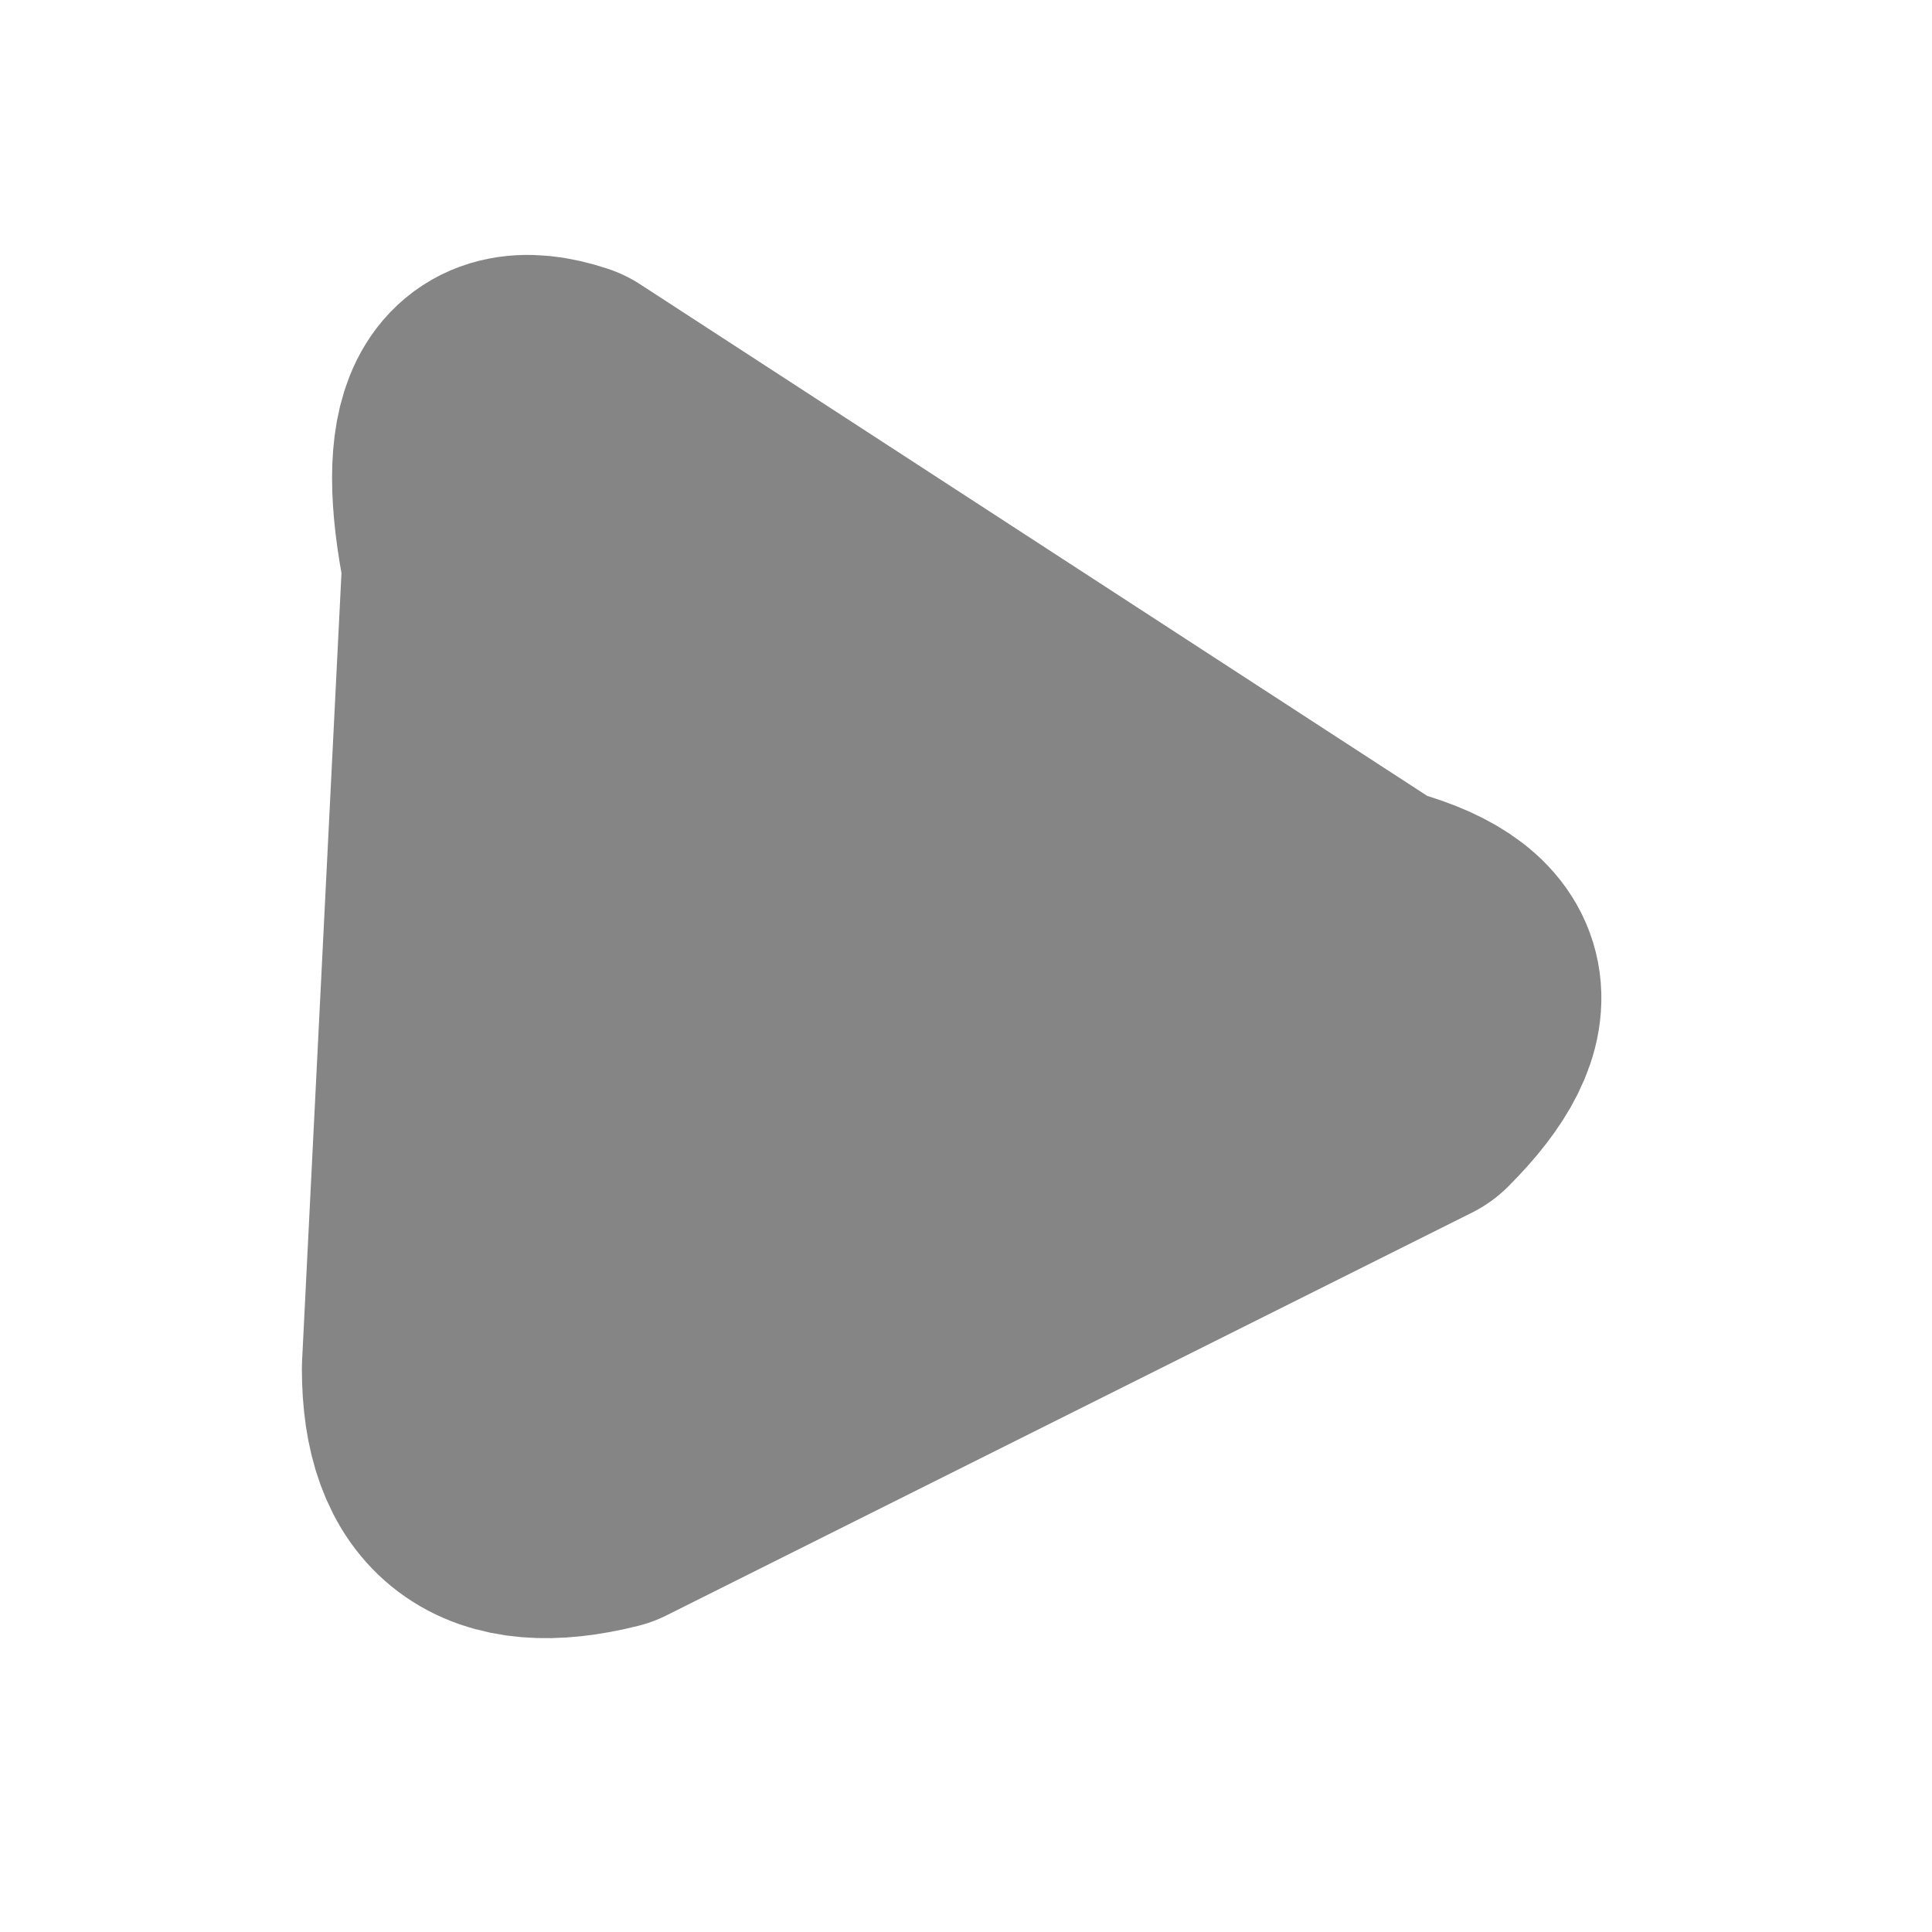
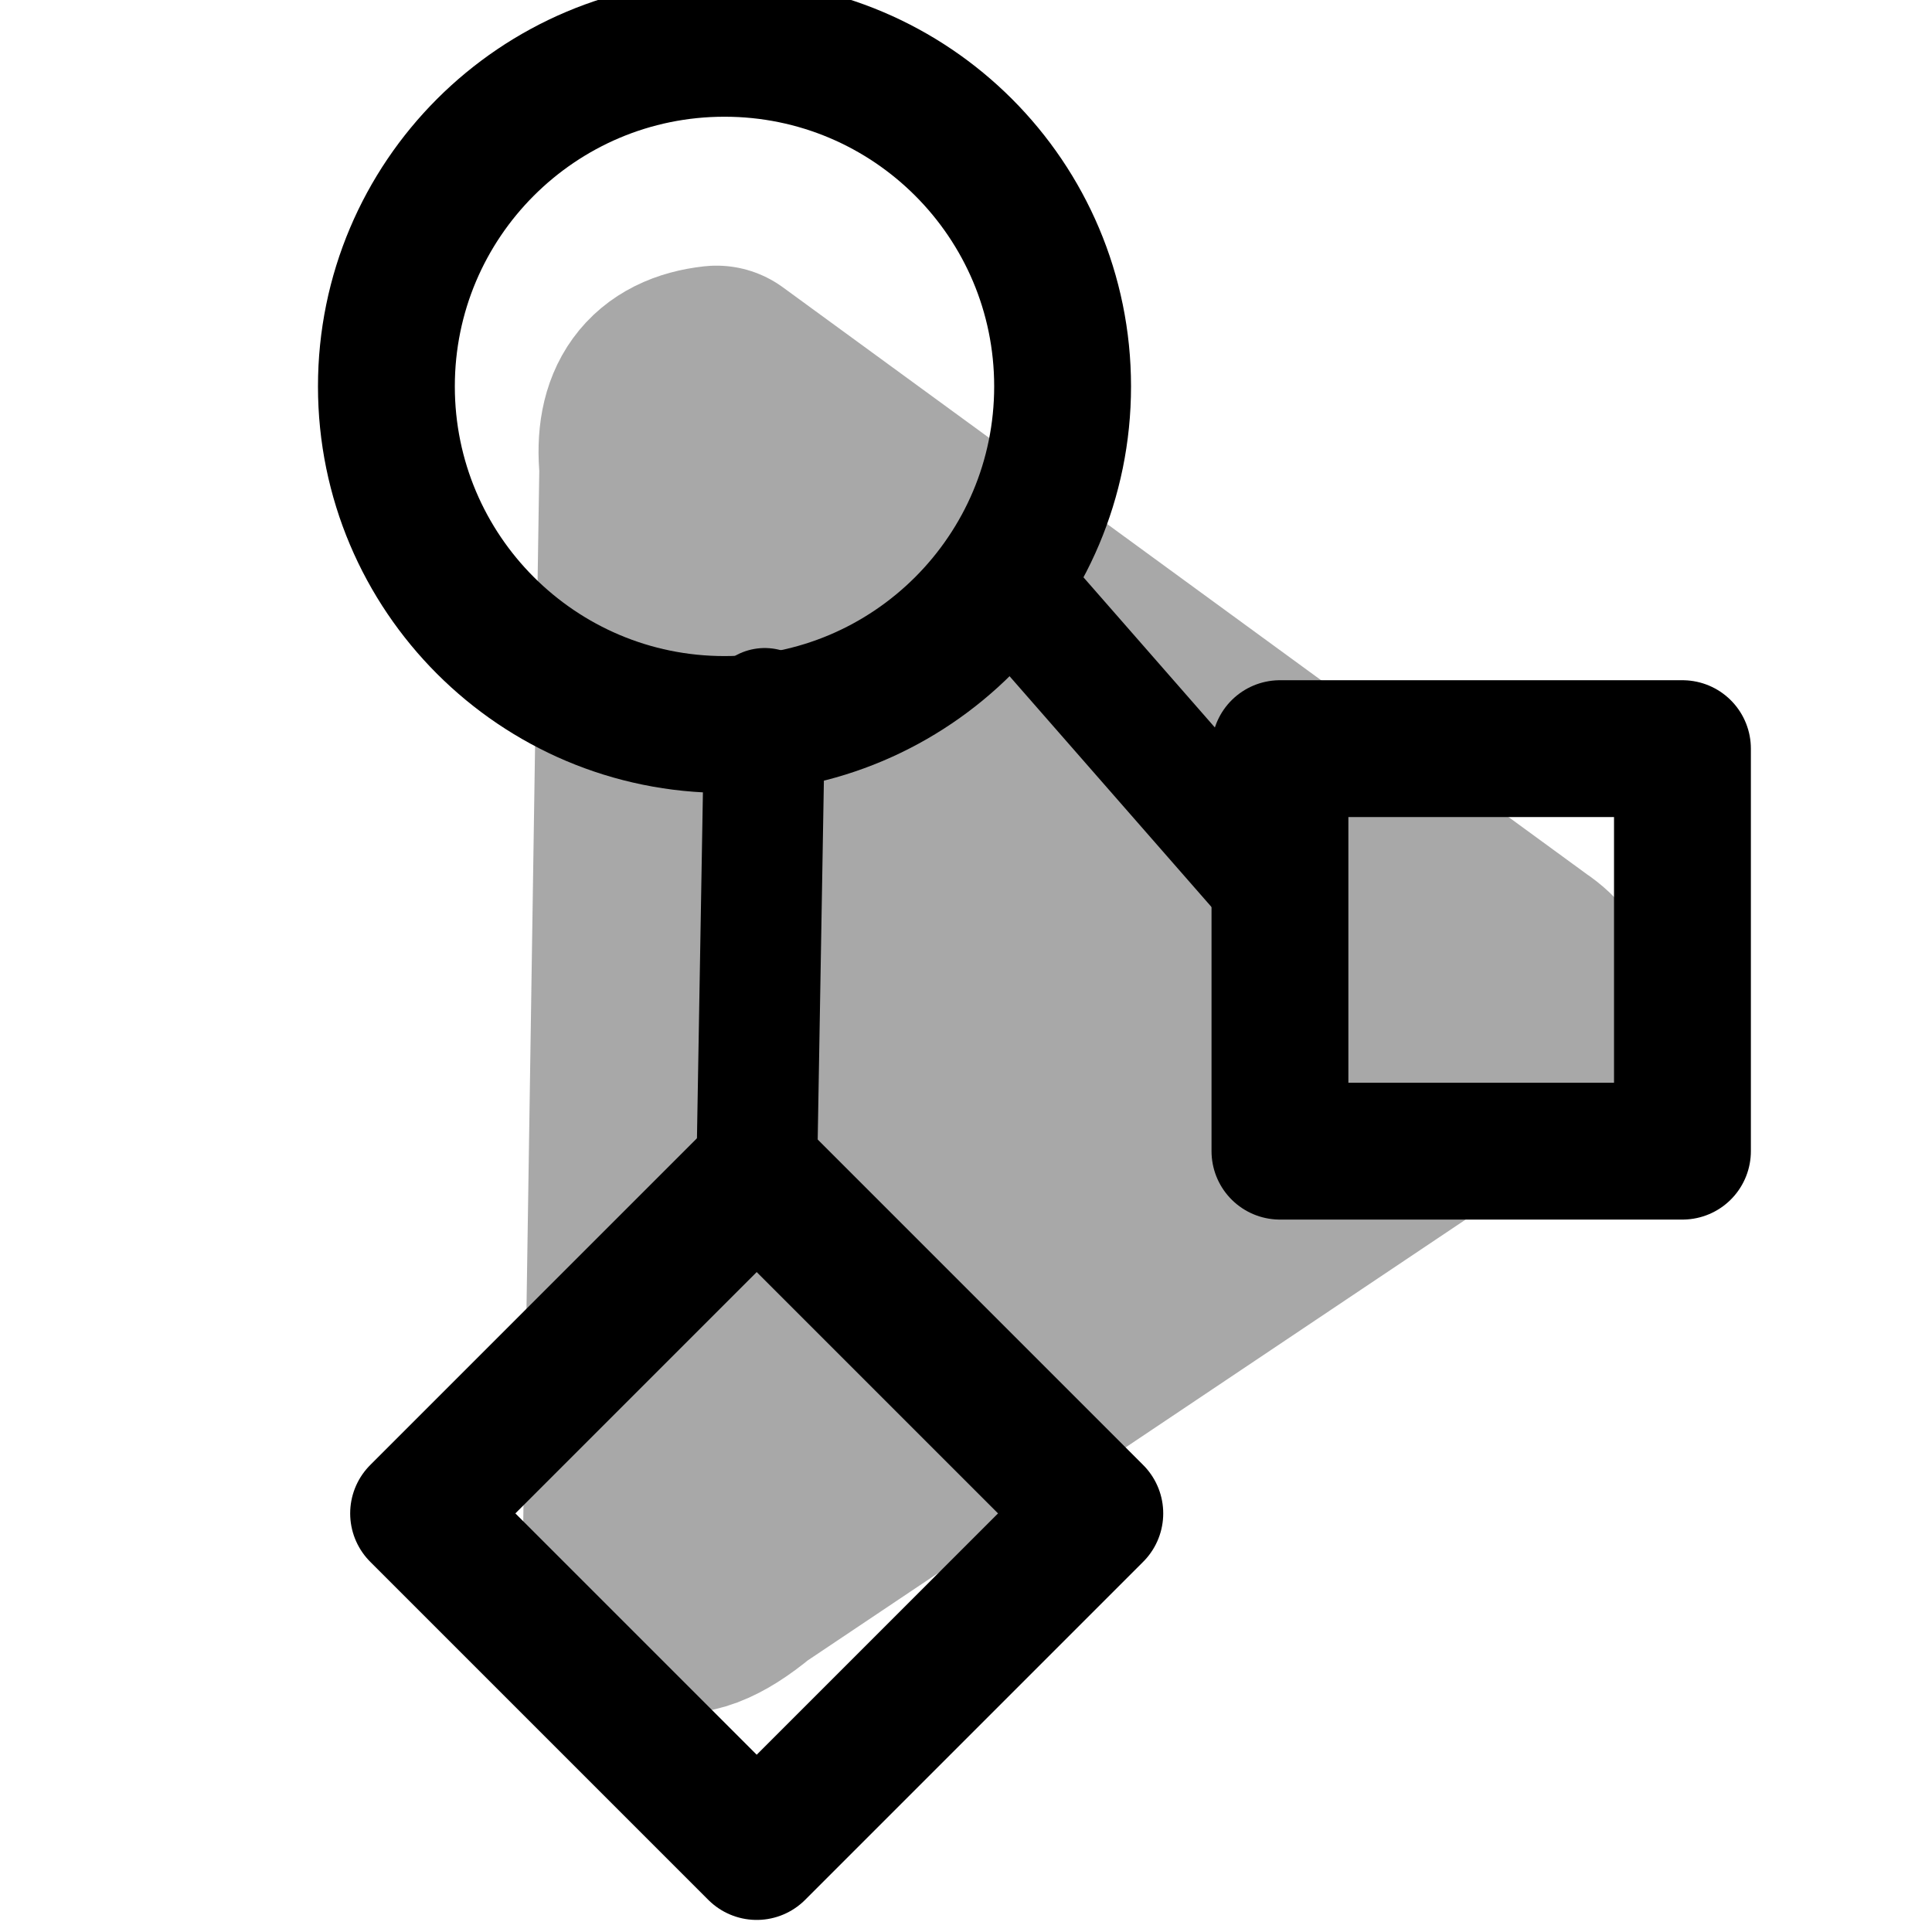
<svg xmlns="http://www.w3.org/2000/svg" viewBox="0 0 24 24" width="24" height="24">
  <style>
    * { stroke-linecap: round; stroke-linejoin: round; shape-rendering: geometricPrecision; }
  </style>
-   <path d="M7 5 L17 11.5 Q19 12 17.5 13.5 L7.5 18.5 Q5.5 19 5.5 17 L6 7 Q5.5 4.5 7 5 Z" fill="currentColor" stroke="currentColor" stroke-width="3.5" opacity="0.48" stroke-linecap="round" stroke-linejoin="round" />
+   <path d="M8.9 4.7 L18.9 12 Q19.5 12.4 18.9 13 L9.2 19.5 Q8 20.5 7.9 18.9 L8.1 5.8 Q8 4.8 8.9 4.7 Z" fill="currentColor" stroke="currentColor" stroke-width="2.8" opacity="0.34" />
+   <circle cx="9" cy="4.8" r="4.2" fill="none" stroke="currentColor" stroke-width="1.7" opacity="1" />
+   <path d="M9.4 14.6 L5.2 18.8 L9.4 23 L13.6 18.8 Z" fill="none" stroke="currentColor" stroke-width="1.7" opacity="1" />
+   <rect x="15.9" y="9.3" width="5.0" height="5.0" fill="none" stroke="currentColor" stroke-width="1.7" opacity="1" />
+   <line x1="9.5" y1="8.8" x2="9.4" y2="14.6" stroke="currentColor" stroke-width="1.5" opacity="1" />
+   <line x1="12.4" y1="7.1" x2="15.9" y2="11.1" stroke="currentColor" stroke-width="1.5" opacity="1" />
</svg>
